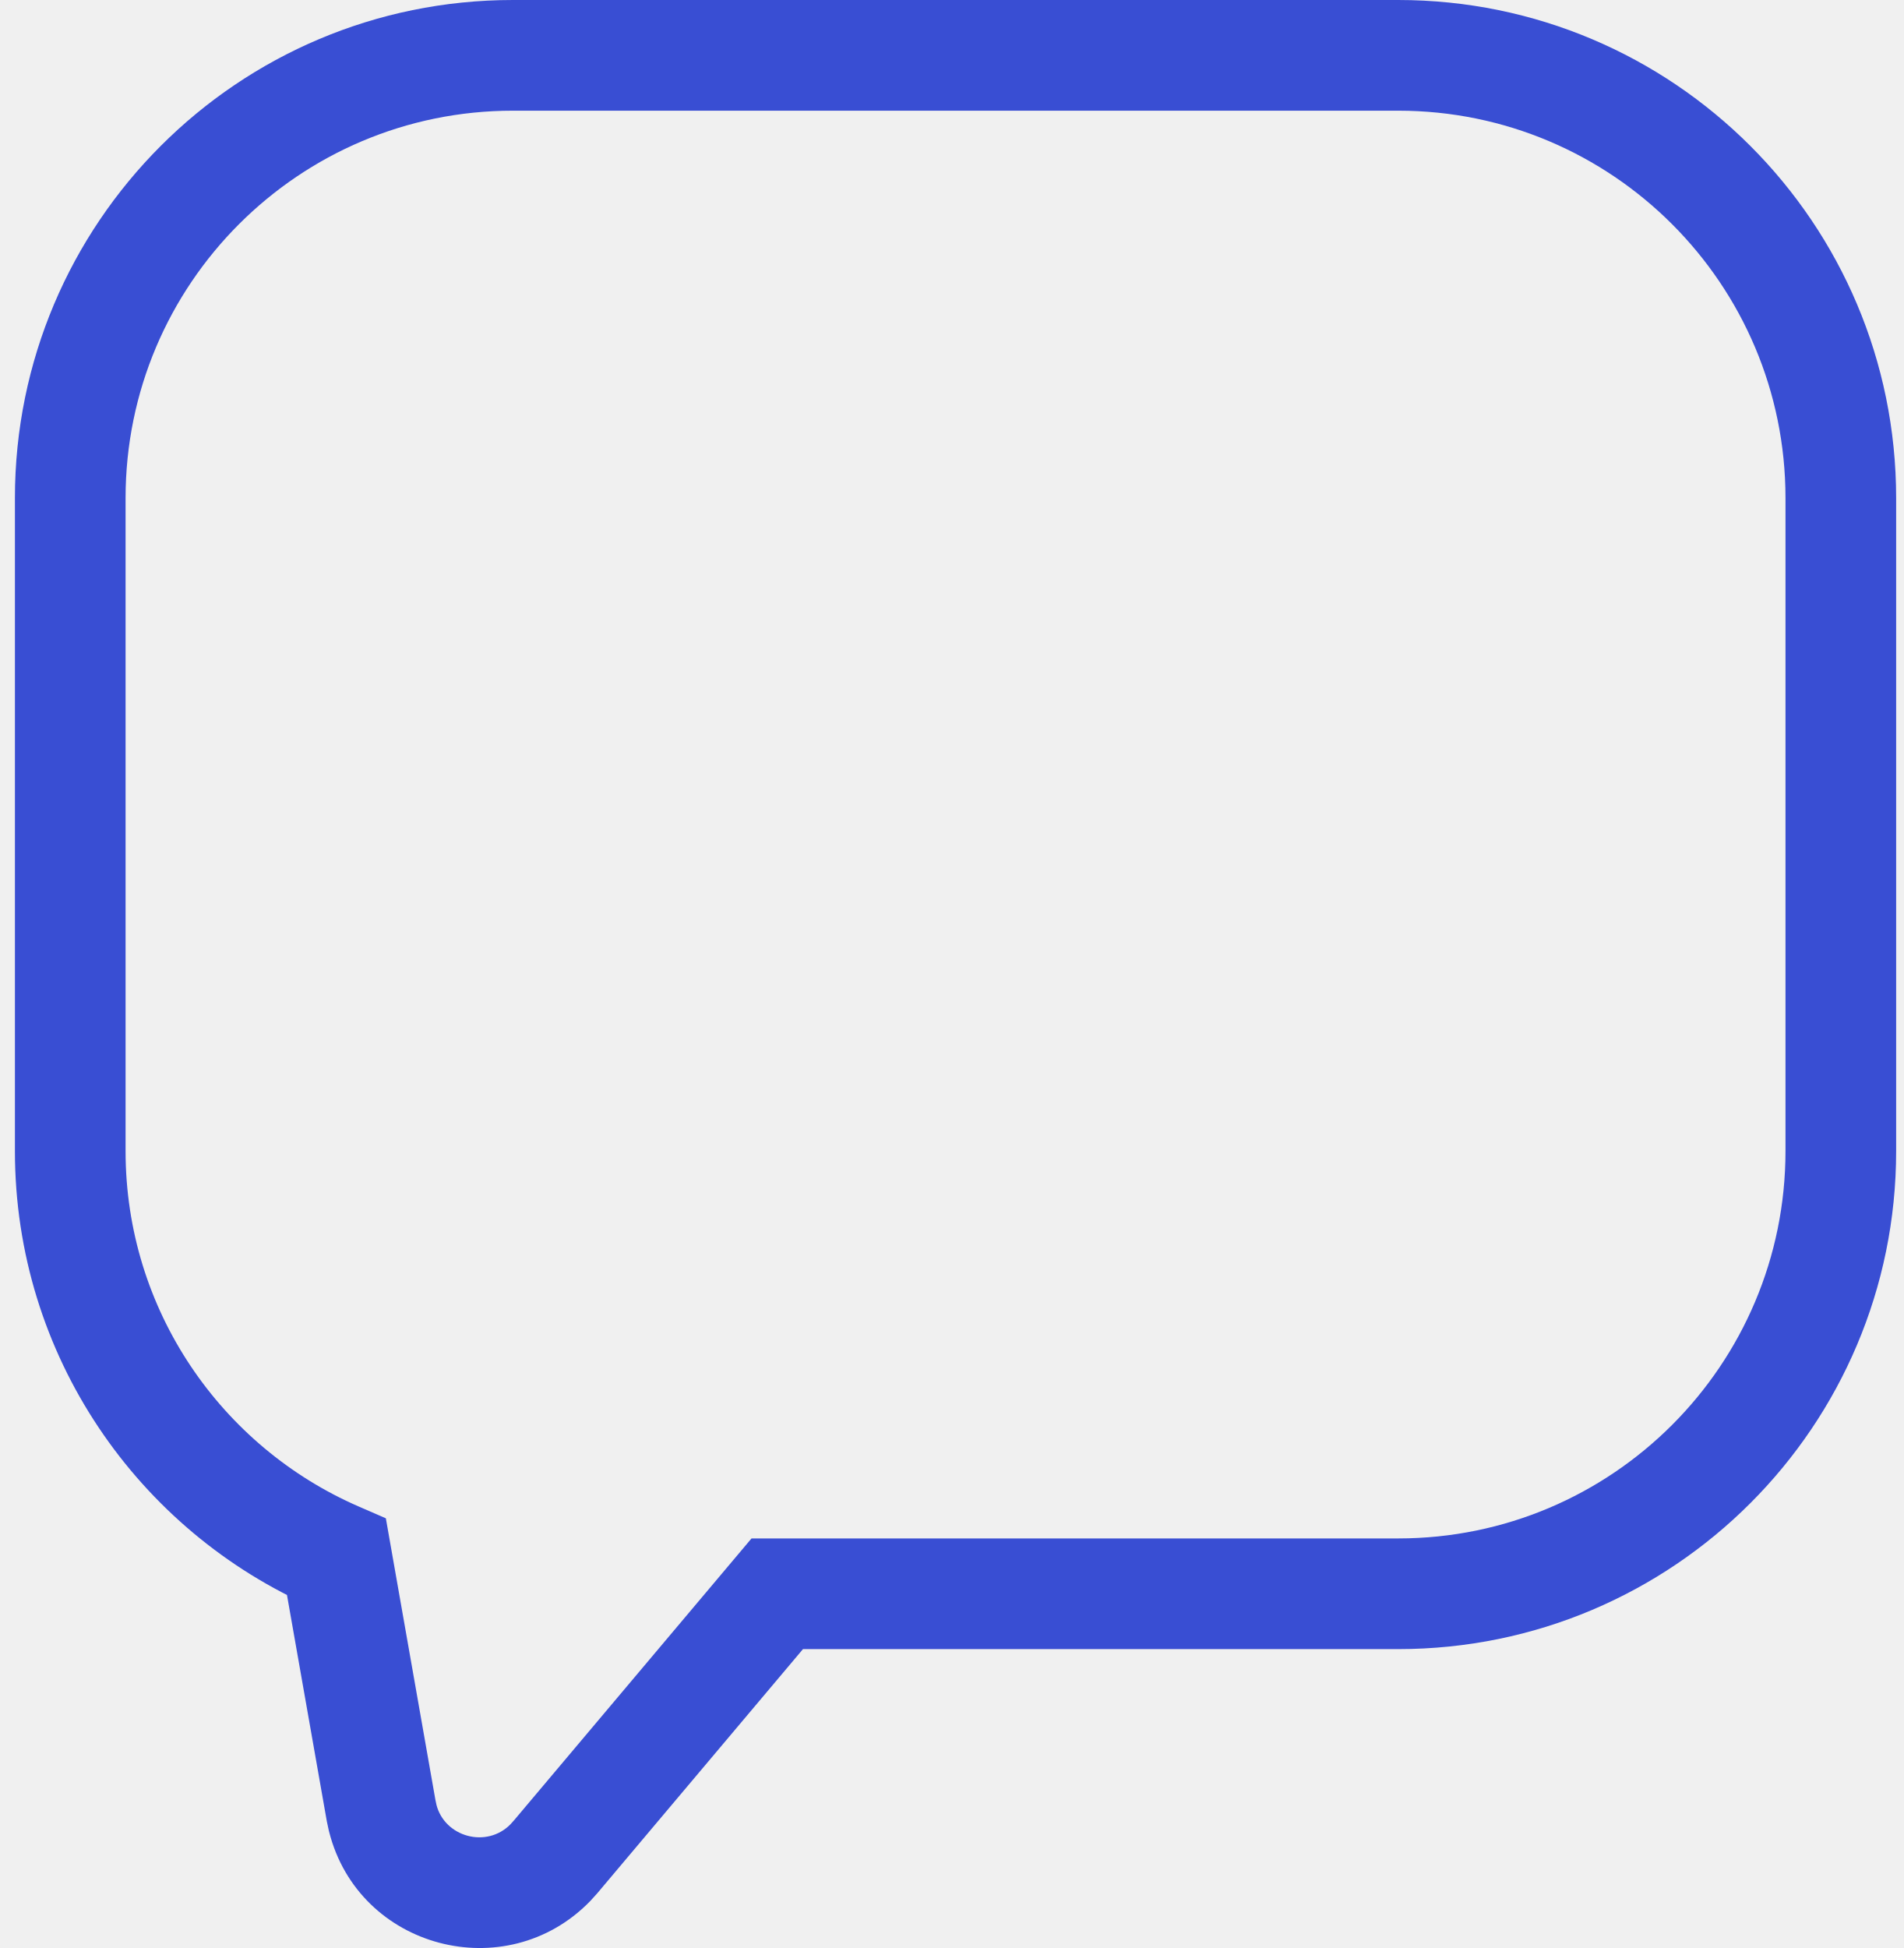
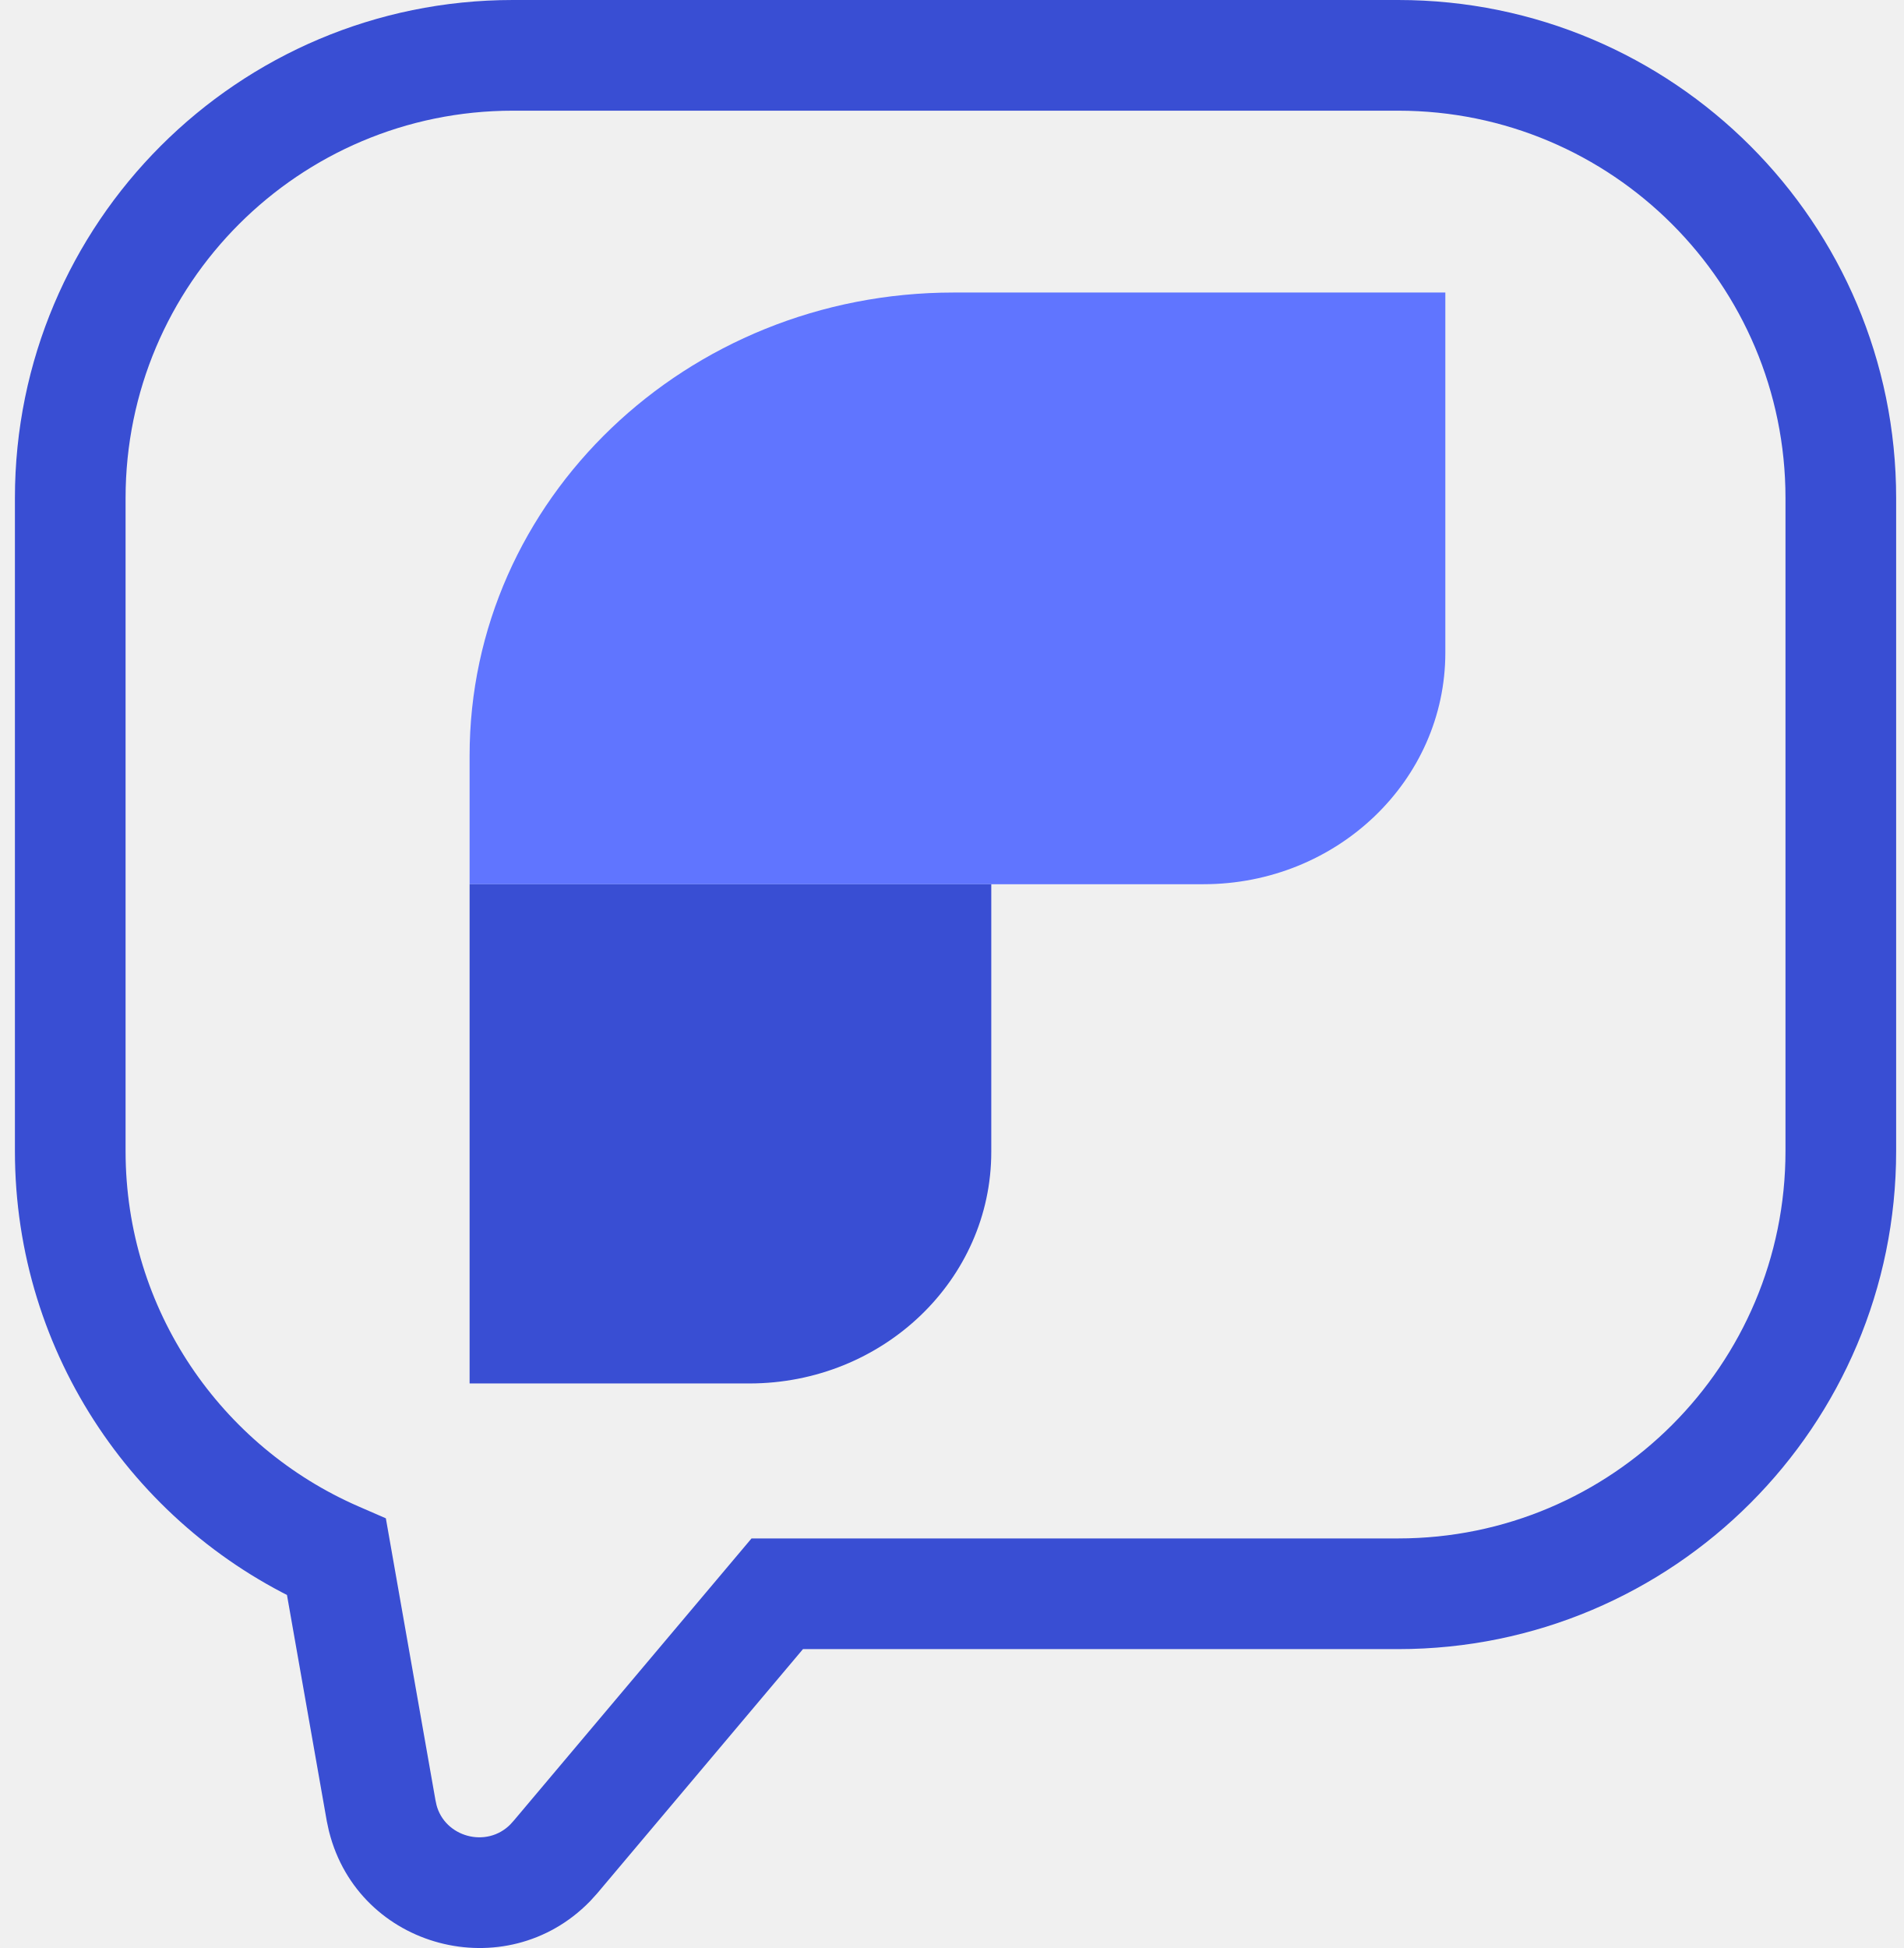
<svg xmlns="http://www.w3.org/2000/svg" width="86" height="88" viewBox="0 0 86 88" fill="none">
  <path d="M35.119 71.998V69.498H33.956L33.207 70.387L35.119 71.998ZM25.099 83.888L26.951 85.568L26.982 85.534L27.011 85.499L25.099 83.888ZM24.862 84.15L26.651 85.897L26.683 85.864L26.714 85.829L24.862 84.15ZM17.294 82.138L14.85 82.664L14.86 82.707L14.871 82.751L17.294 82.138ZM17.22 81.793L14.758 82.226L14.766 82.273L14.776 82.319L17.22 81.793ZM15.205 70.346L17.667 69.912L17.434 68.589L16.202 68.053L15.205 70.346ZM63.174 2.5V5C72.839 5 80.674 12.835 80.674 22.5H83.174H85.674C85.674 10.073 75.601 -0 63.174 -0V2.5ZM83.174 22.5H80.674V51.998H83.174H85.674V22.5H83.174ZM83.174 51.998H80.674C80.674 61.663 72.839 69.498 63.174 69.498V71.998V74.498C75.601 74.498 85.674 64.424 85.674 51.998H83.174ZM63.174 71.998V69.498H35.119V71.998V74.498H63.174V71.998ZM35.119 71.998L33.207 70.387L23.187 82.278L25.099 83.888L27.011 85.499L37.03 73.609L35.119 71.998ZM25.099 83.888L23.247 82.209L23.01 82.471L24.862 84.15L26.714 85.829L26.951 85.568L25.099 83.888ZM24.862 84.15L23.073 82.404C21.986 83.517 20.088 82.985 19.718 81.524L17.294 82.138L14.871 82.751C16.209 88.036 22.861 89.778 26.651 85.897L24.862 84.15ZM17.294 82.138L19.738 81.611L19.664 81.266L17.22 81.793L14.776 82.319L14.85 82.664L17.294 82.138ZM17.22 81.793L19.682 81.359L17.667 69.912L15.205 70.346L12.742 70.779L14.758 82.226L17.22 81.793ZM15.205 70.346L16.202 68.053C10.002 65.356 5.674 59.18 5.674 51.998H3.174H0.674C0.674 61.241 6.248 69.176 14.207 72.638L15.205 70.346ZM3.174 51.998H5.674V22.5H3.174H0.674V51.998H3.174ZM3.174 22.5H5.674C5.674 12.835 13.509 5 23.174 5V2.5V-0C10.748 -0 0.674 10.073 0.674 22.5H3.174ZM23.174 2.5V5H63.174V2.5V-0H23.174V2.5Z" fill="#394ED3" />
+   <g clip-path="url(#clip0_429_2460)">
+     <path d="M21.218 34.136C21.218 22.581 31.008 13.215 43.084 13.215H65.305V29.484C65.305 35.261 60.411 39.944 54.372 39.944H21.218V34.136Z" fill="#6075FF" />
+     <path d="M21.218 39.944L44.789 39.944V52.037C44.789 57.814 39.894 62.497 33.856 62.497H21.218V39.944Z" fill="#394ED3" />
+   </g>
+   <defs>
+     <clipPath id="clip0_429_2460">
+       <rect width="59.286" height="59.286" fill="white" transform="translate(13.531 8.58008)" />
+     </clipPath>
+   </defs>
</svg>
